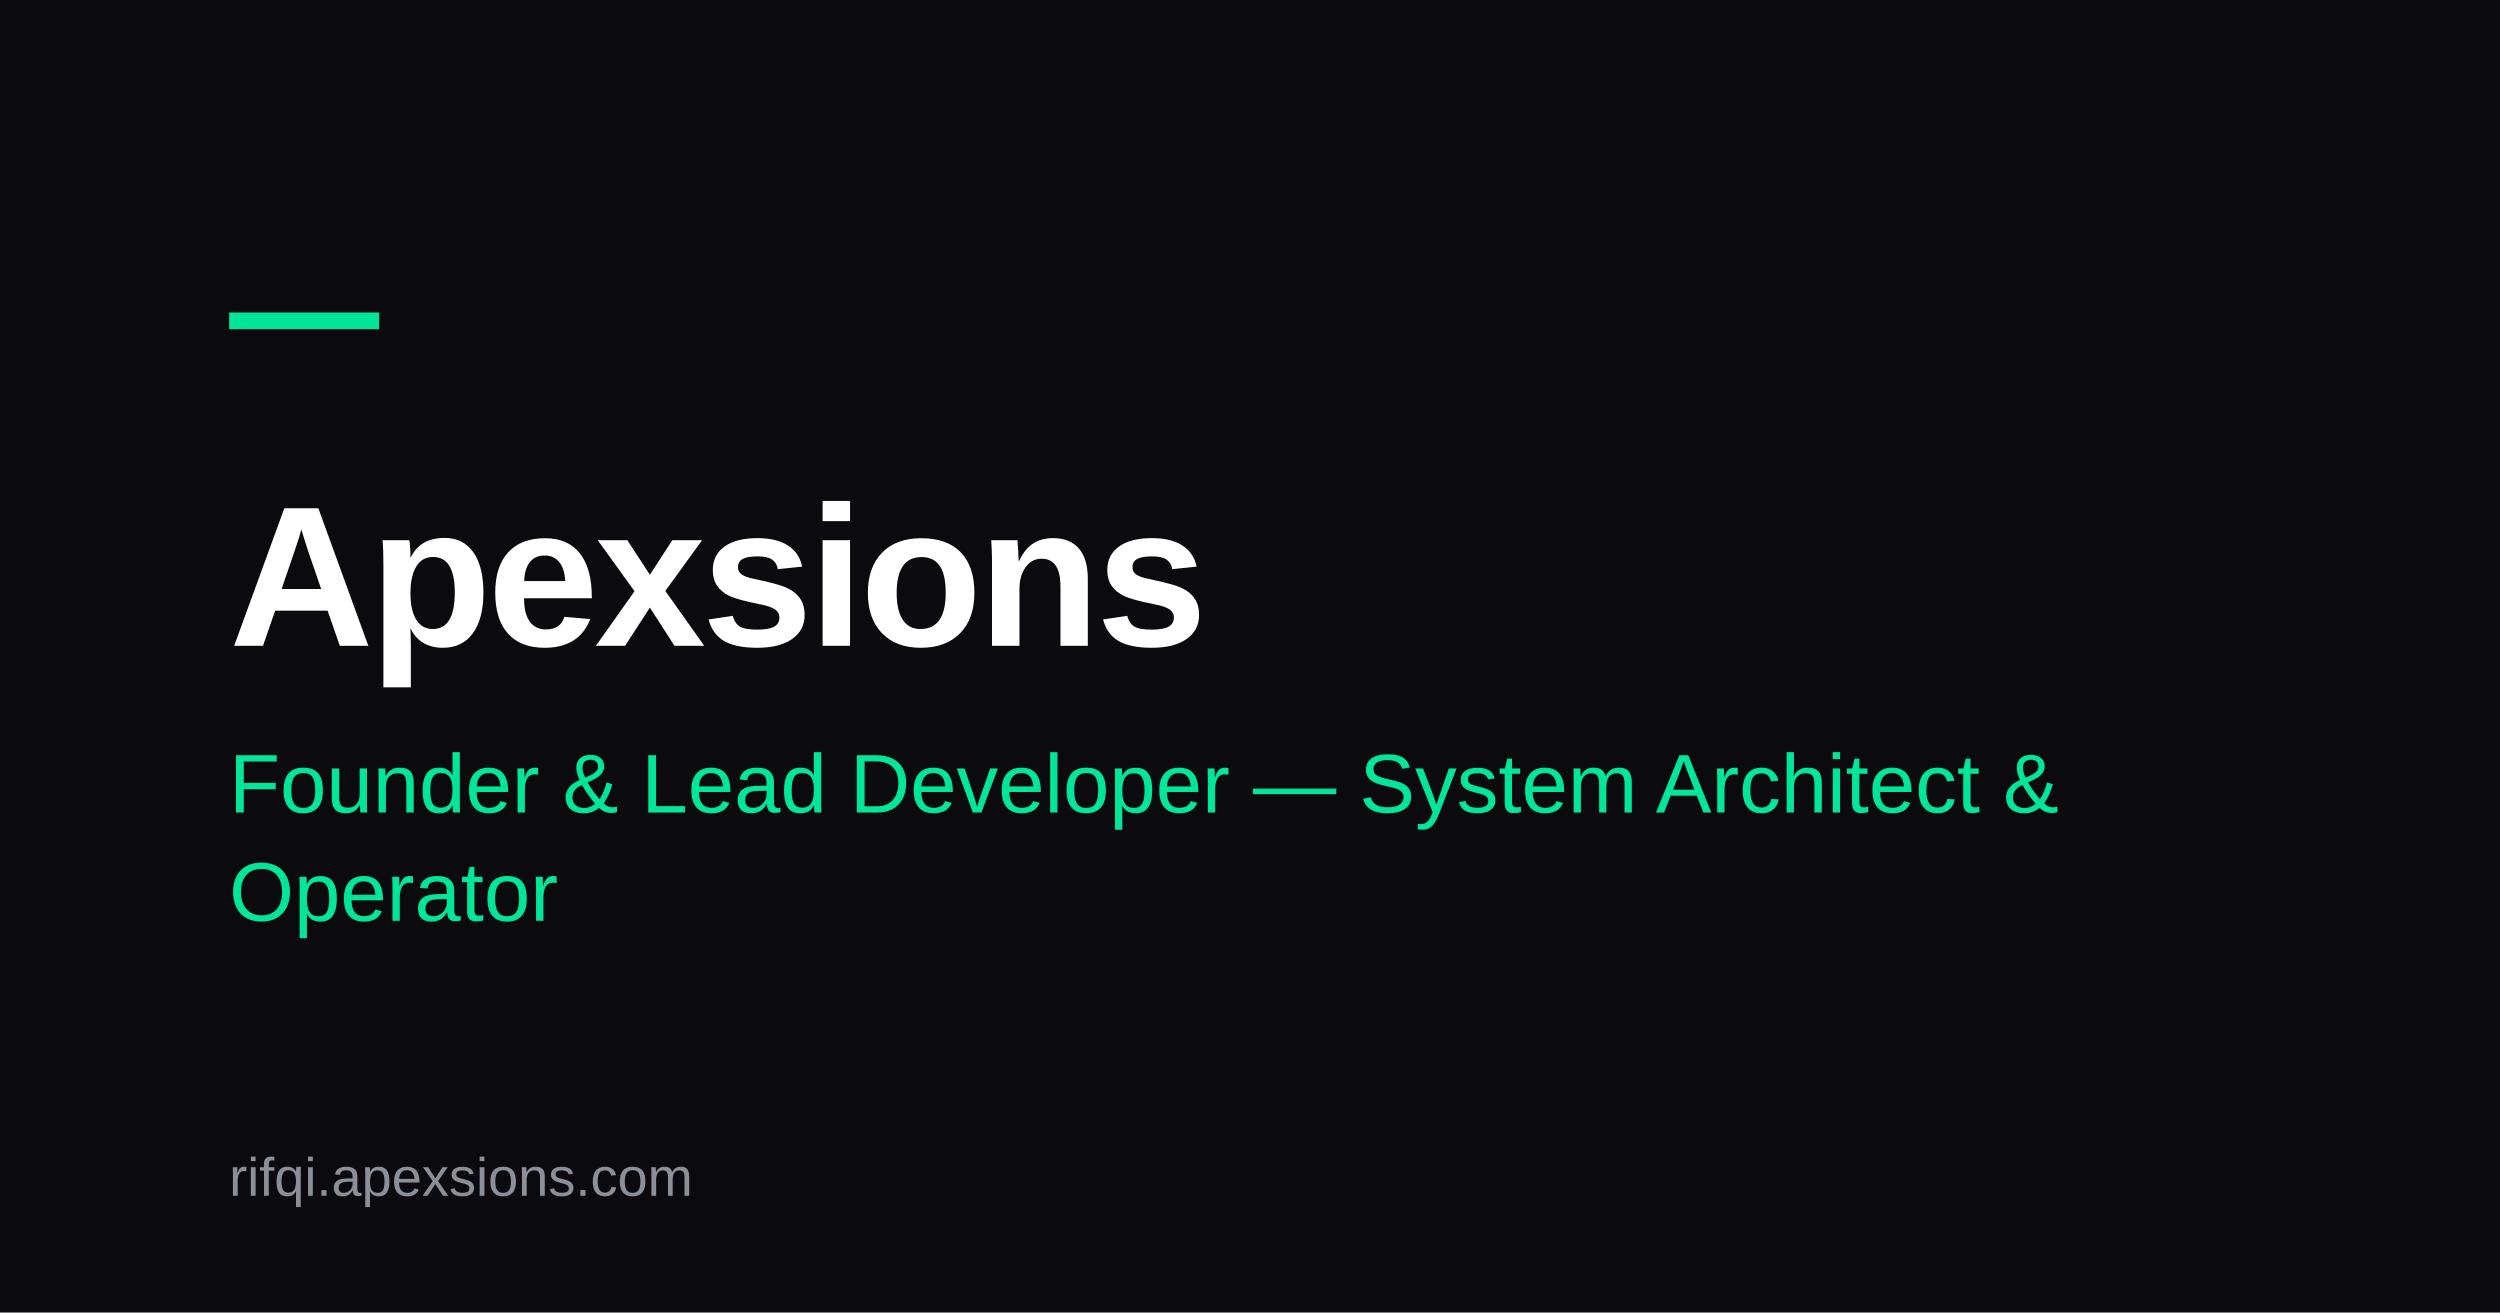
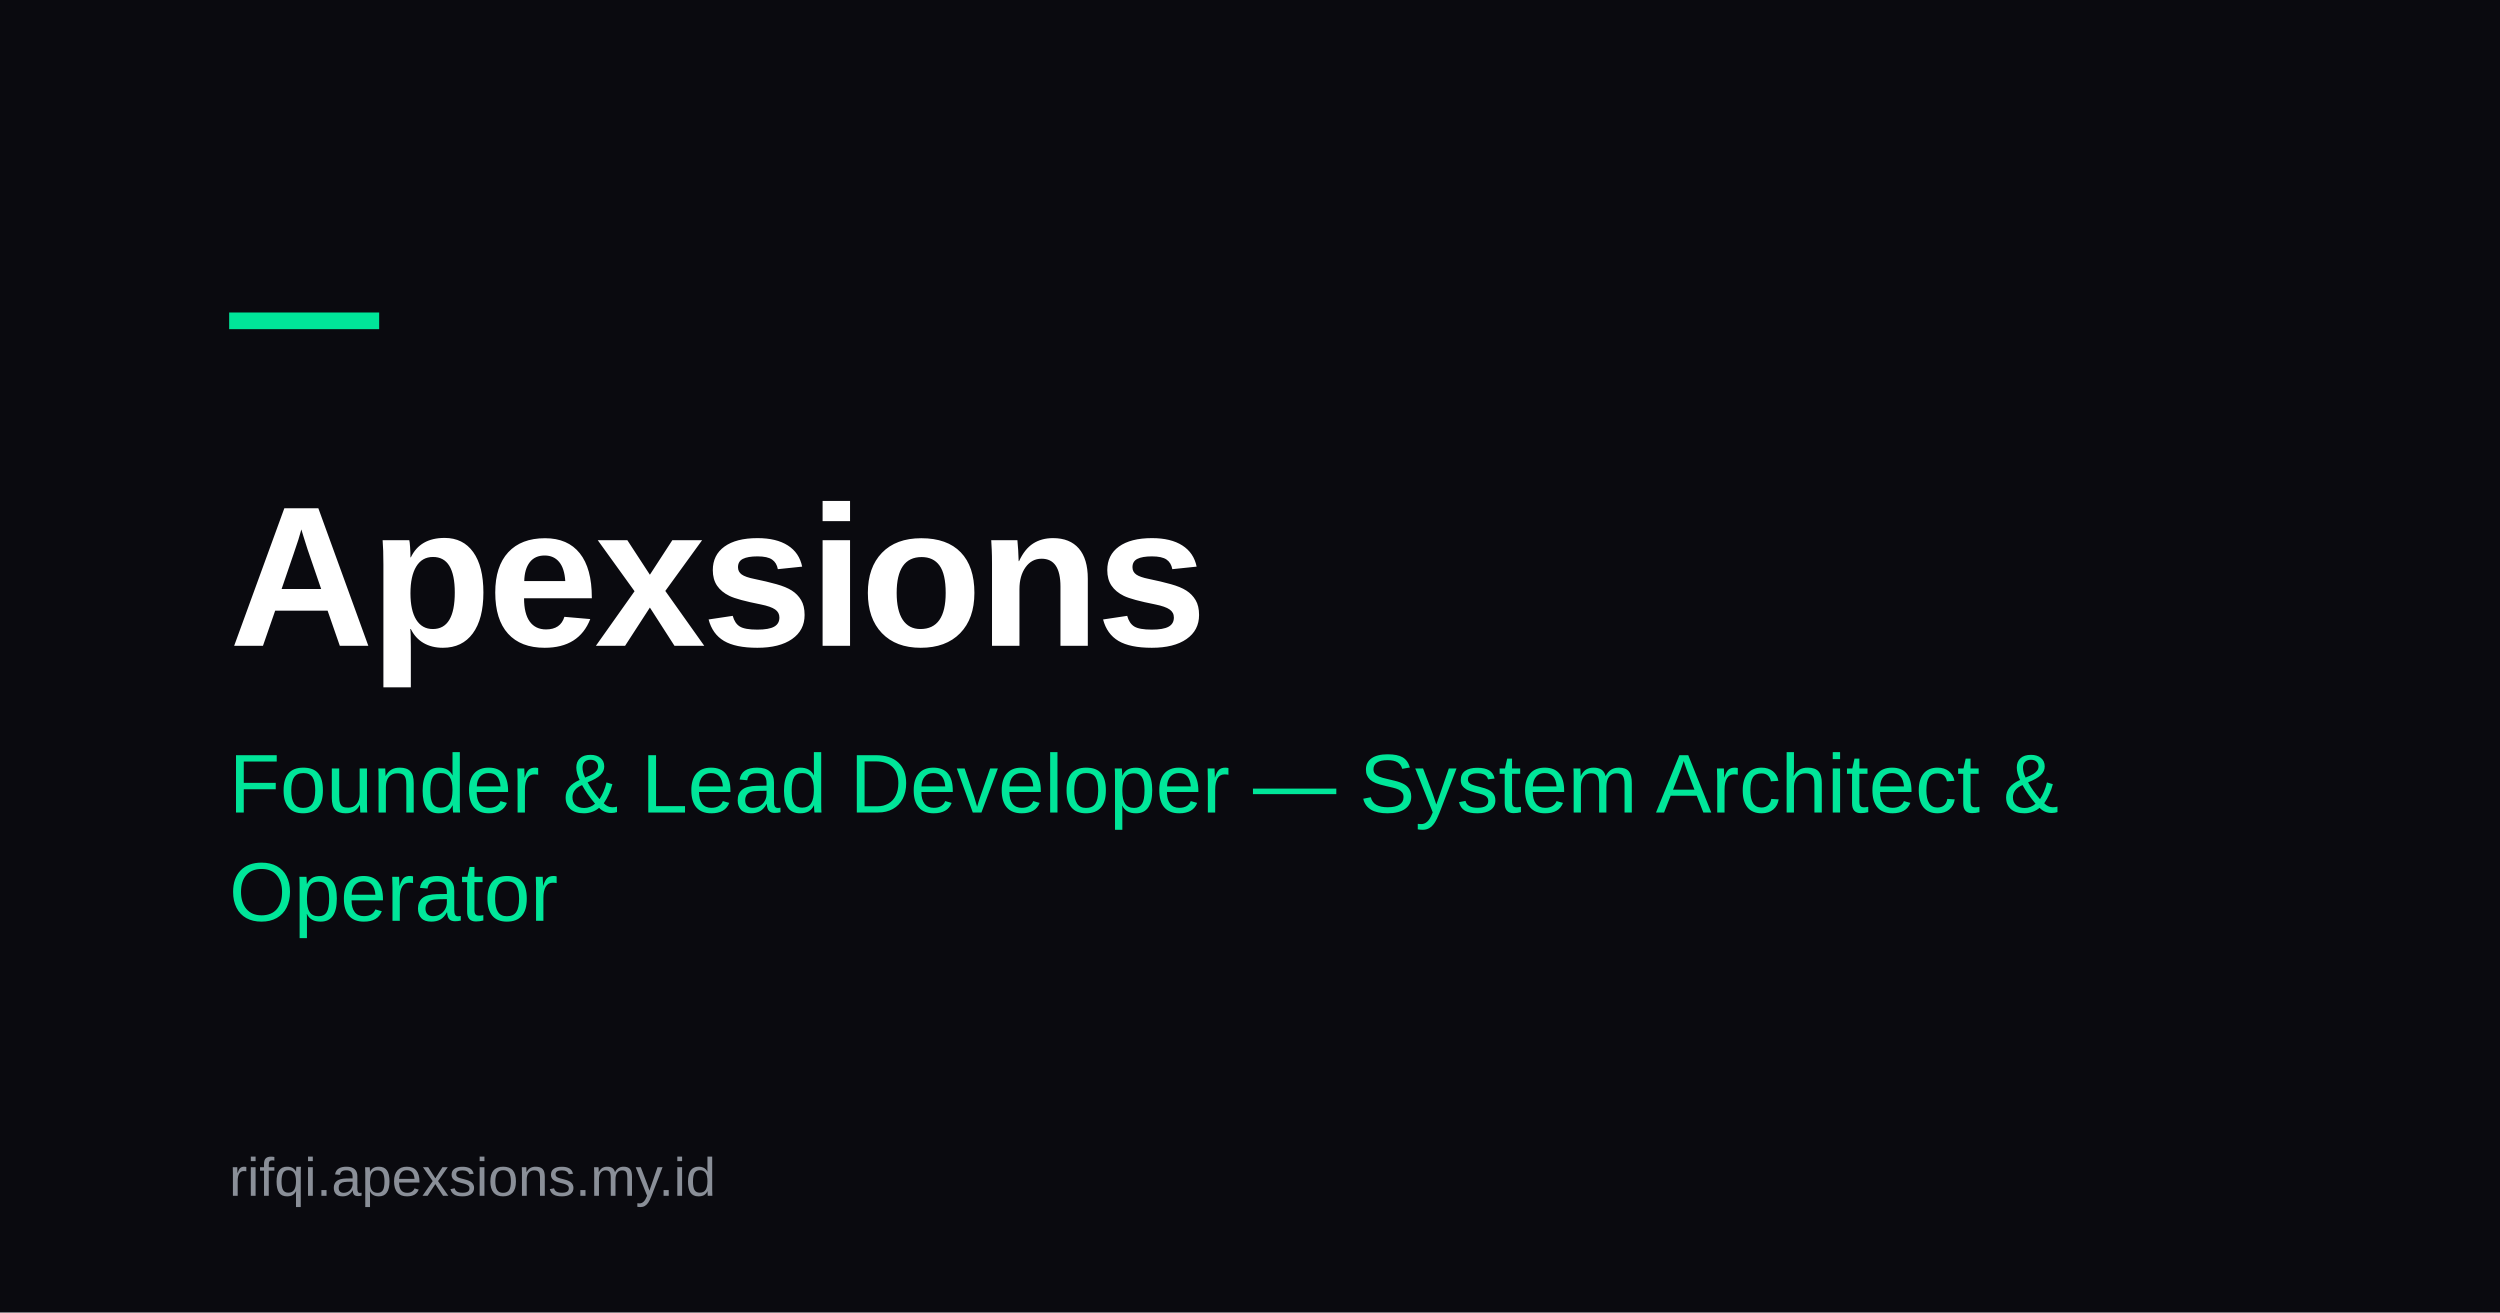
<svg xmlns="http://www.w3.org/2000/svg" width="1200" height="630" viewBox="0 0 1200 630">
  <rect width="1200" height="630" fill="#0a0a0f" />
  <rect x="110" y="150" width="72" height="8" fill="hsl(160, 100%, 45%)" />
  <text x="110" y="310" font-family="Arial, Helvetica, sans-serif" font-size="96" font-weight="bold" letter-spacing="-2" fill="#ffffff">Apexsions</text>
  <text x="110" y="390" font-family="Arial, Helvetica, sans-serif" font-size="40" fill="hsl(160, 100%, 45%)">
    <tspan x="110" dy="0">Founder &amp; Lead Developer — System Architect &amp;</tspan>
    <tspan x="110" dy="52">Operator</tspan>
  </text>
-   <text x="110" y="574" font-family="Arial, Helvetica, sans-serif" font-size="26" fill="#8a8f98">rifqi.apexsions.com</text>
+   <text x="110" y="574" font-family="Arial, Helvetica, sans-serif" font-size="26" fill="#8a8f98">rifqi.apexsions.my.id</text>
</svg>
